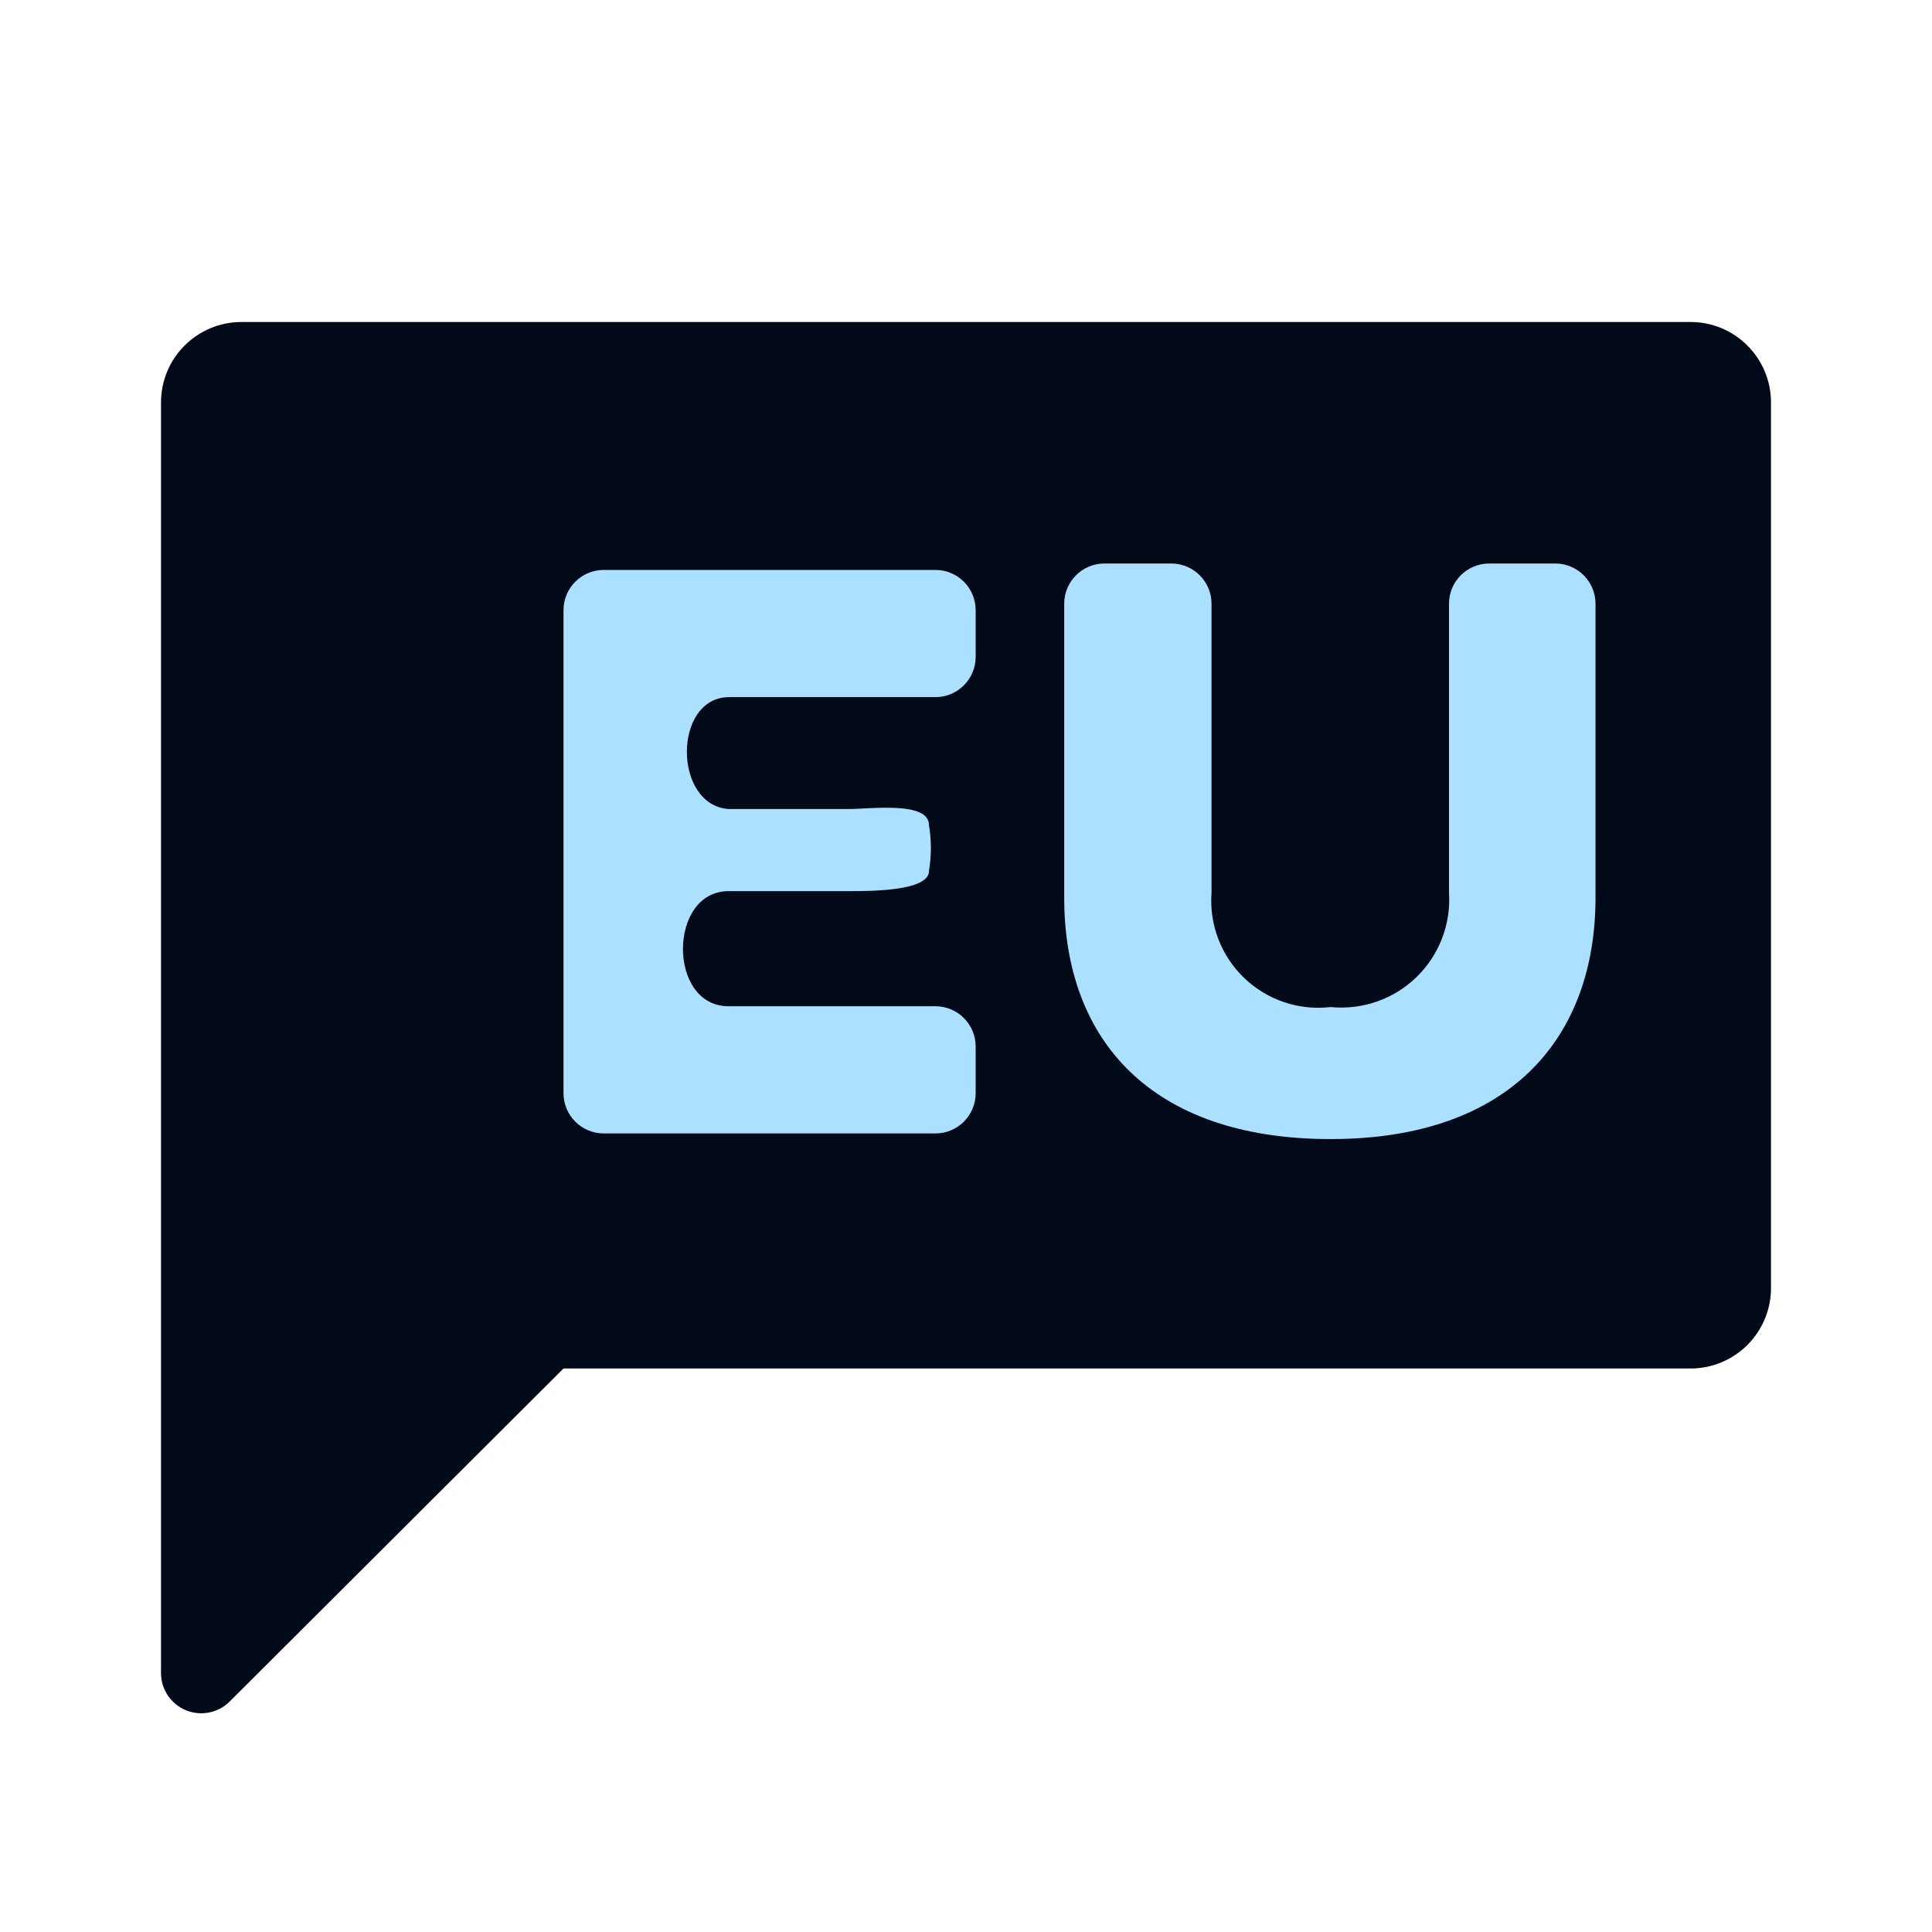
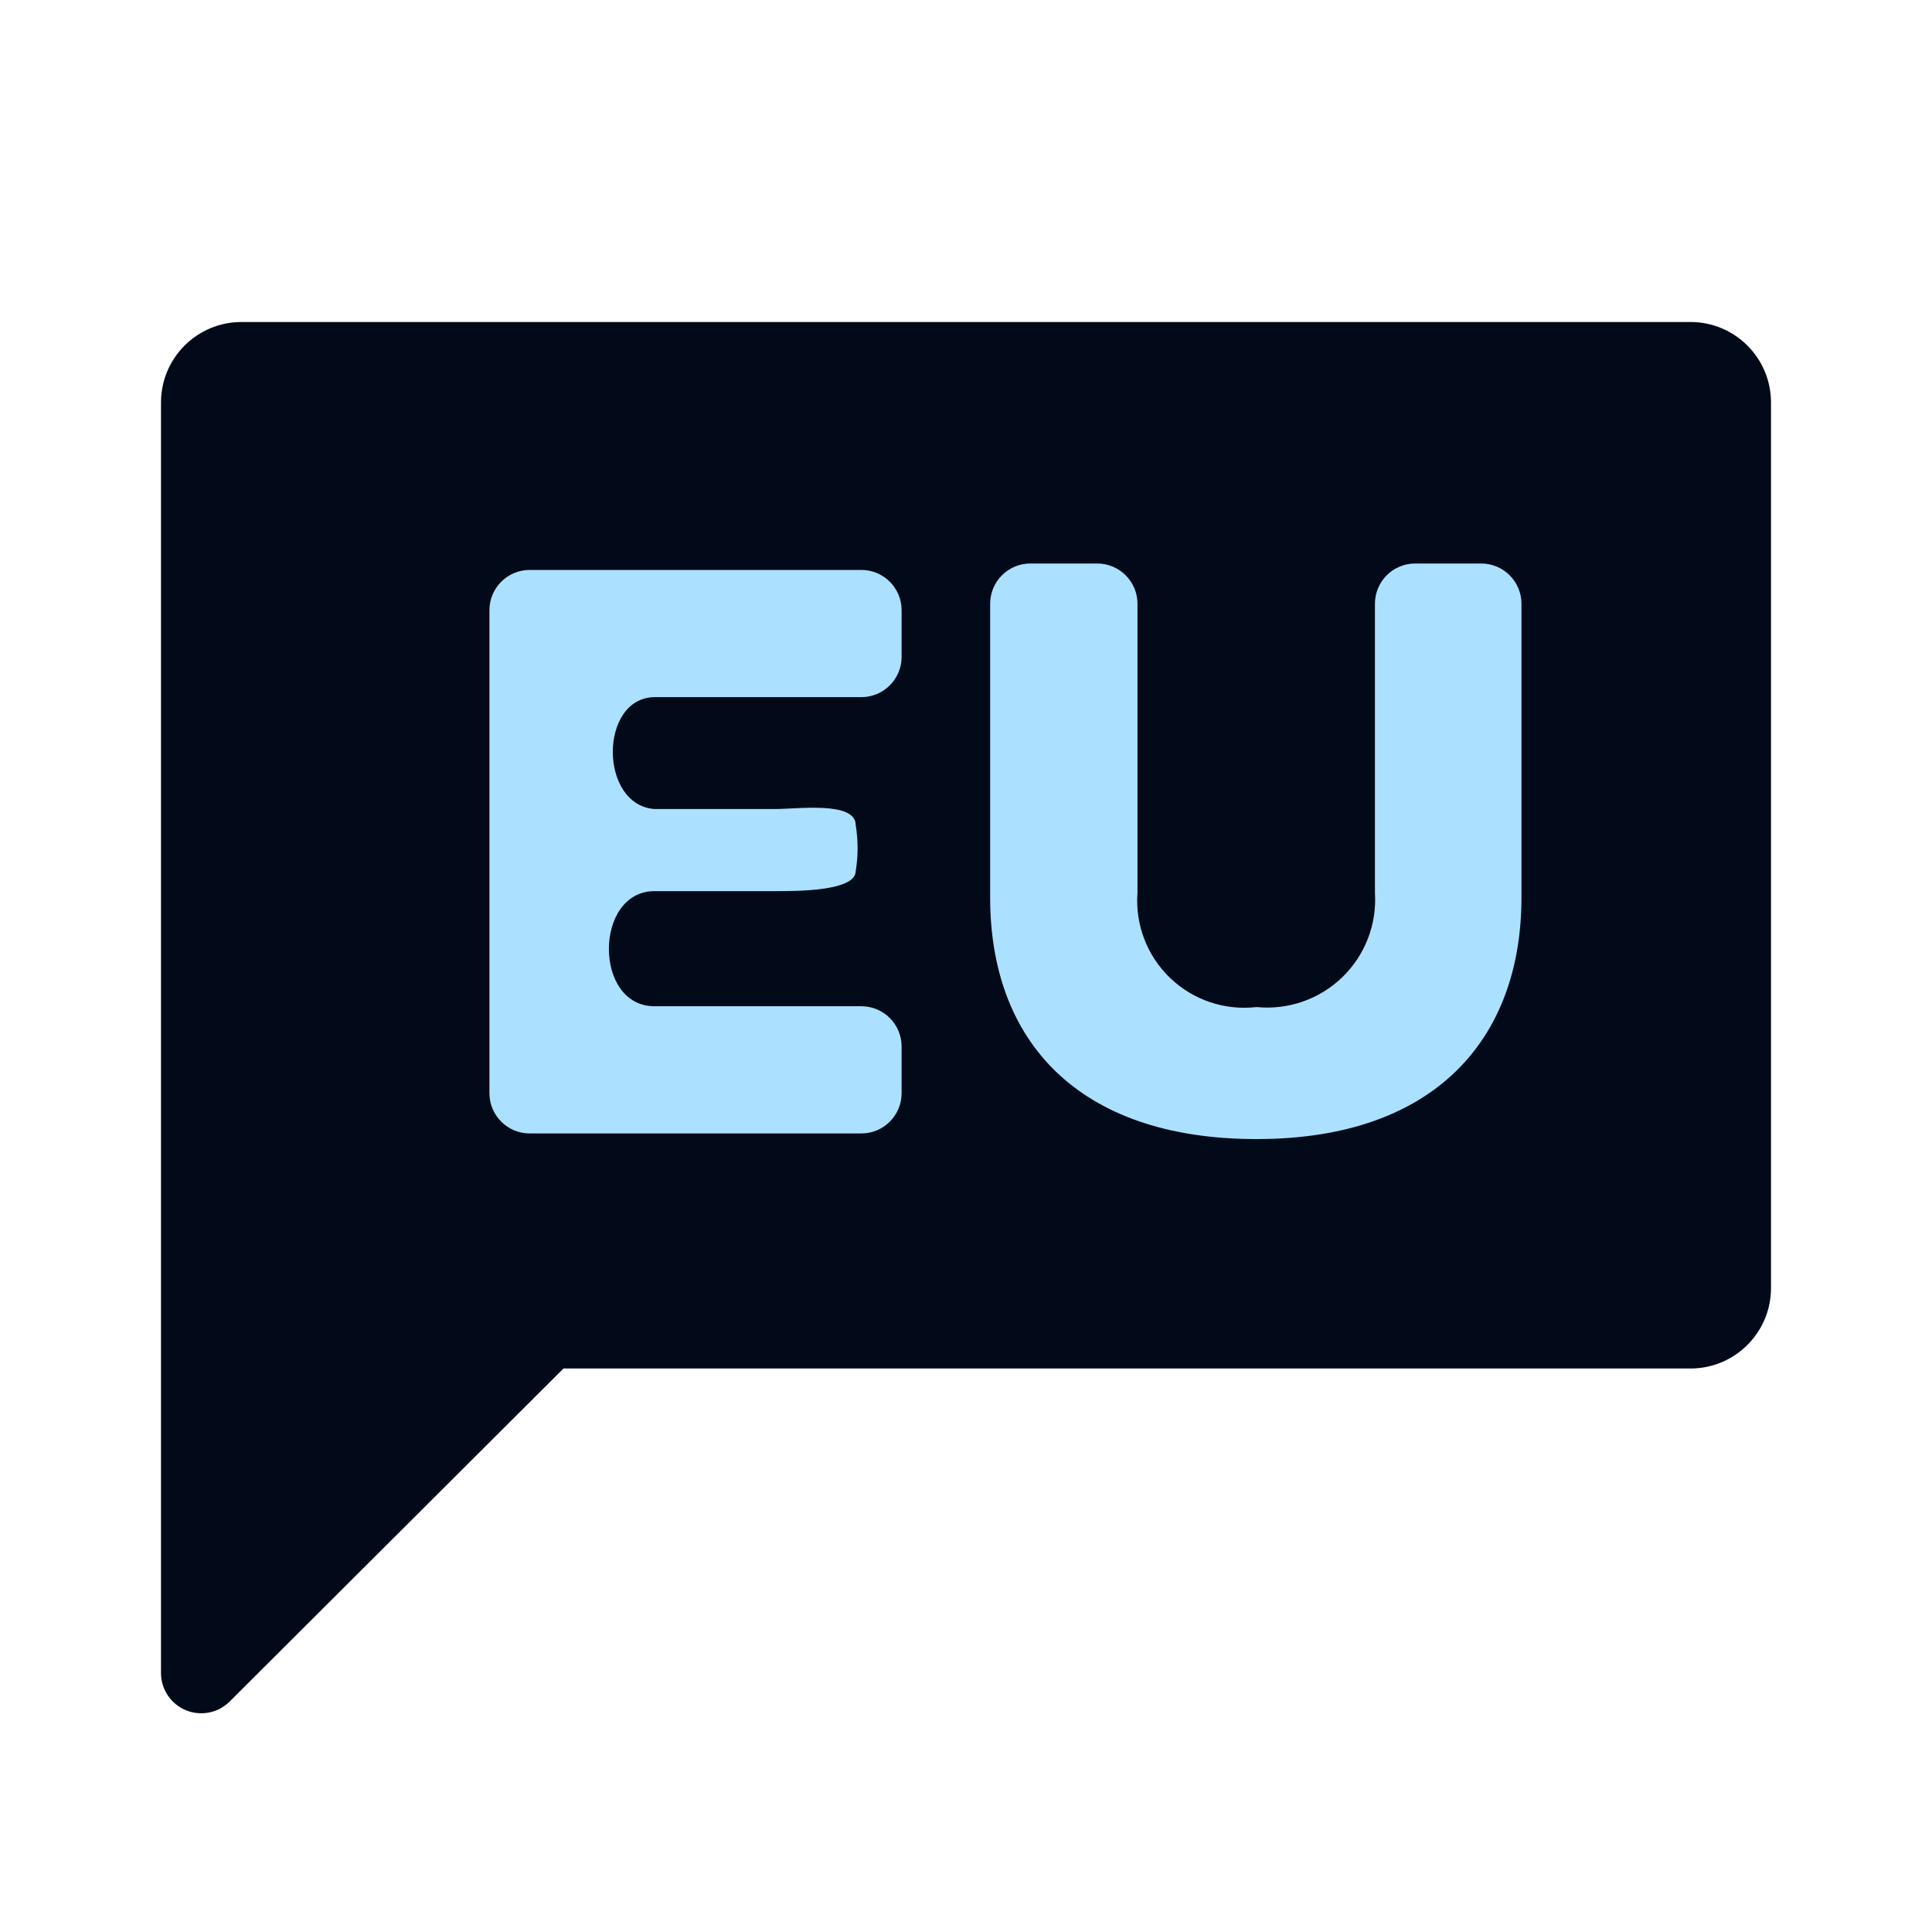
<svg xmlns="http://www.w3.org/2000/svg" viewBox="0 0 24 24">
  <defs>
    <style>
            .b {
            fill: #020a1a;
            }

            .c {
            fill: #abe1ff;
            }
        </style>
  </defs>
  <path class="b" d="M21,4H3A1,1,0,0,0,2,5V20.79a.5.5,0,0,0,.85.35L7,17H21a1,1,0,0,0,1-1V5A1,1,0,0,0,21,4Z" />
-   <path class="c" d="M13.72,7h.83a.5.5,0,0,1,.5.5v3.59a1.33,1.33,0,0,0,1.48,1.42A1.34,1.34,0,0,0,18,11.09V7.5a.5.5,0,0,1,.5-.5h.82a.5.5,0,0,1,.5.5v3.65c0,1.74-1.06,3-3.29,3s-3.31-1.23-3.31-3V7.5A.5.5,0,0,1,13.72,7Z" />
-   <path class="c" d="M9.05,8.66l2.57,0a.5.5,0,0,0,.5-.5V7.58a.5.5,0,0,0-.5-.5H7.5a.5.5,0,0,0-.5.5v6a.5.5,0,0,0,.5.5h4.12a.5.5,0,0,0,.5-.5V13a.5.5,0,0,0-.5-.5H9.05c-.76,0-.75-1.43,0-1.43h1.49c.28,0,1,0,1-.25a1.74,1.74,0,0,0,0-.57c0-.3-.72-.2-1-.2H9.05C8.36,10,8.36,8.67,9.05,8.66Z" />
+   <path class="c" d="M12.8,7h.83a.5.5,0,0,1,.5.5v3.59a1.33,1.33,0,0,0,1.48,1.42,1.34,1.34,0,0,0,1.47-1.42V7.5a.5.5,0,0,1,.5-.5h.82a.5.5,0,0,1,.5.5v3.65c0,1.74-1.06,3-3.29,3s-3.31-1.23-3.31-3V7.5A.5.5,0,0,1,12.8,7Z" />
+   <path class="c" d="M8.13,8.66l2.57,0a.5.5,0,0,0,.5-.5V7.58a.5.5,0,0,0-.5-.5H6.58a.5.5,0,0,0-.5.5v6a.5.5,0,0,0,.5.5H10.7a.5.5,0,0,0,.5-.5V13a.5.5,0,0,0-.5-.5H8.13c-.76,0-.75-1.43,0-1.43H9.63c.28,0,1,0,1-.25a1.74,1.74,0,0,0,0-.57c0-.3-.72-.2-1-.2H8.13C7.44,10,7.44,8.67,8.13,8.66Z" />
</svg>
